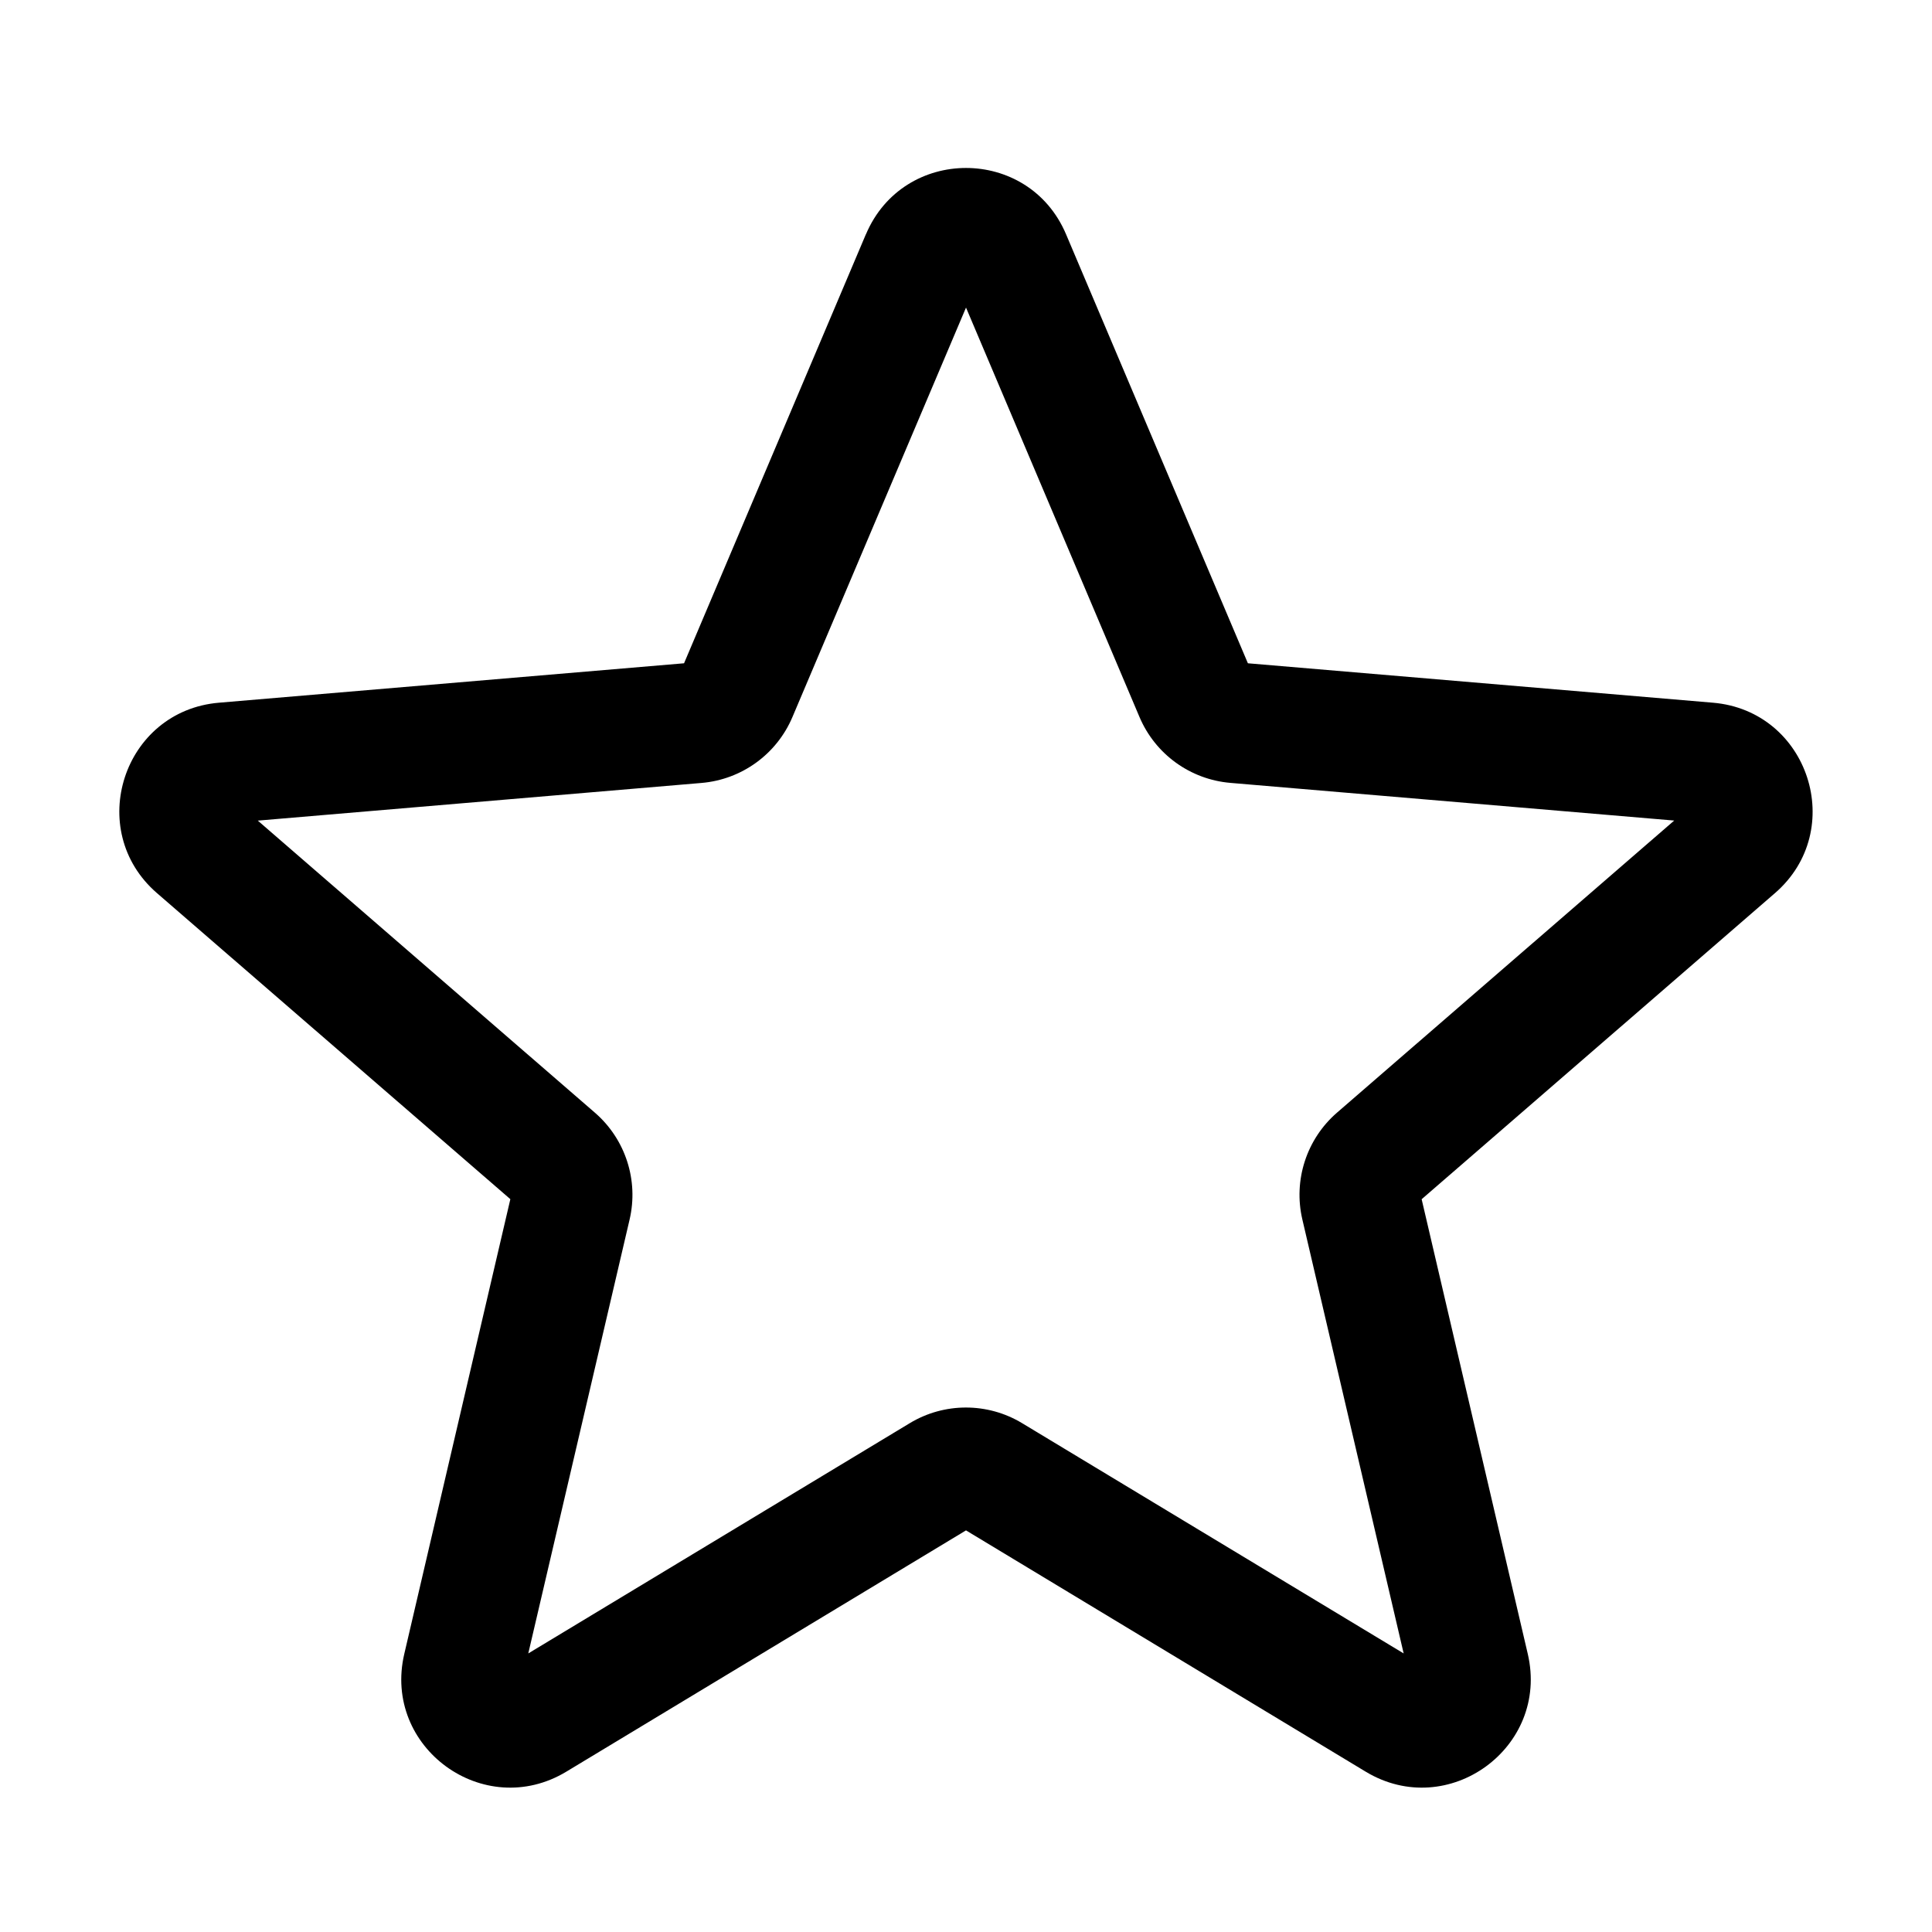
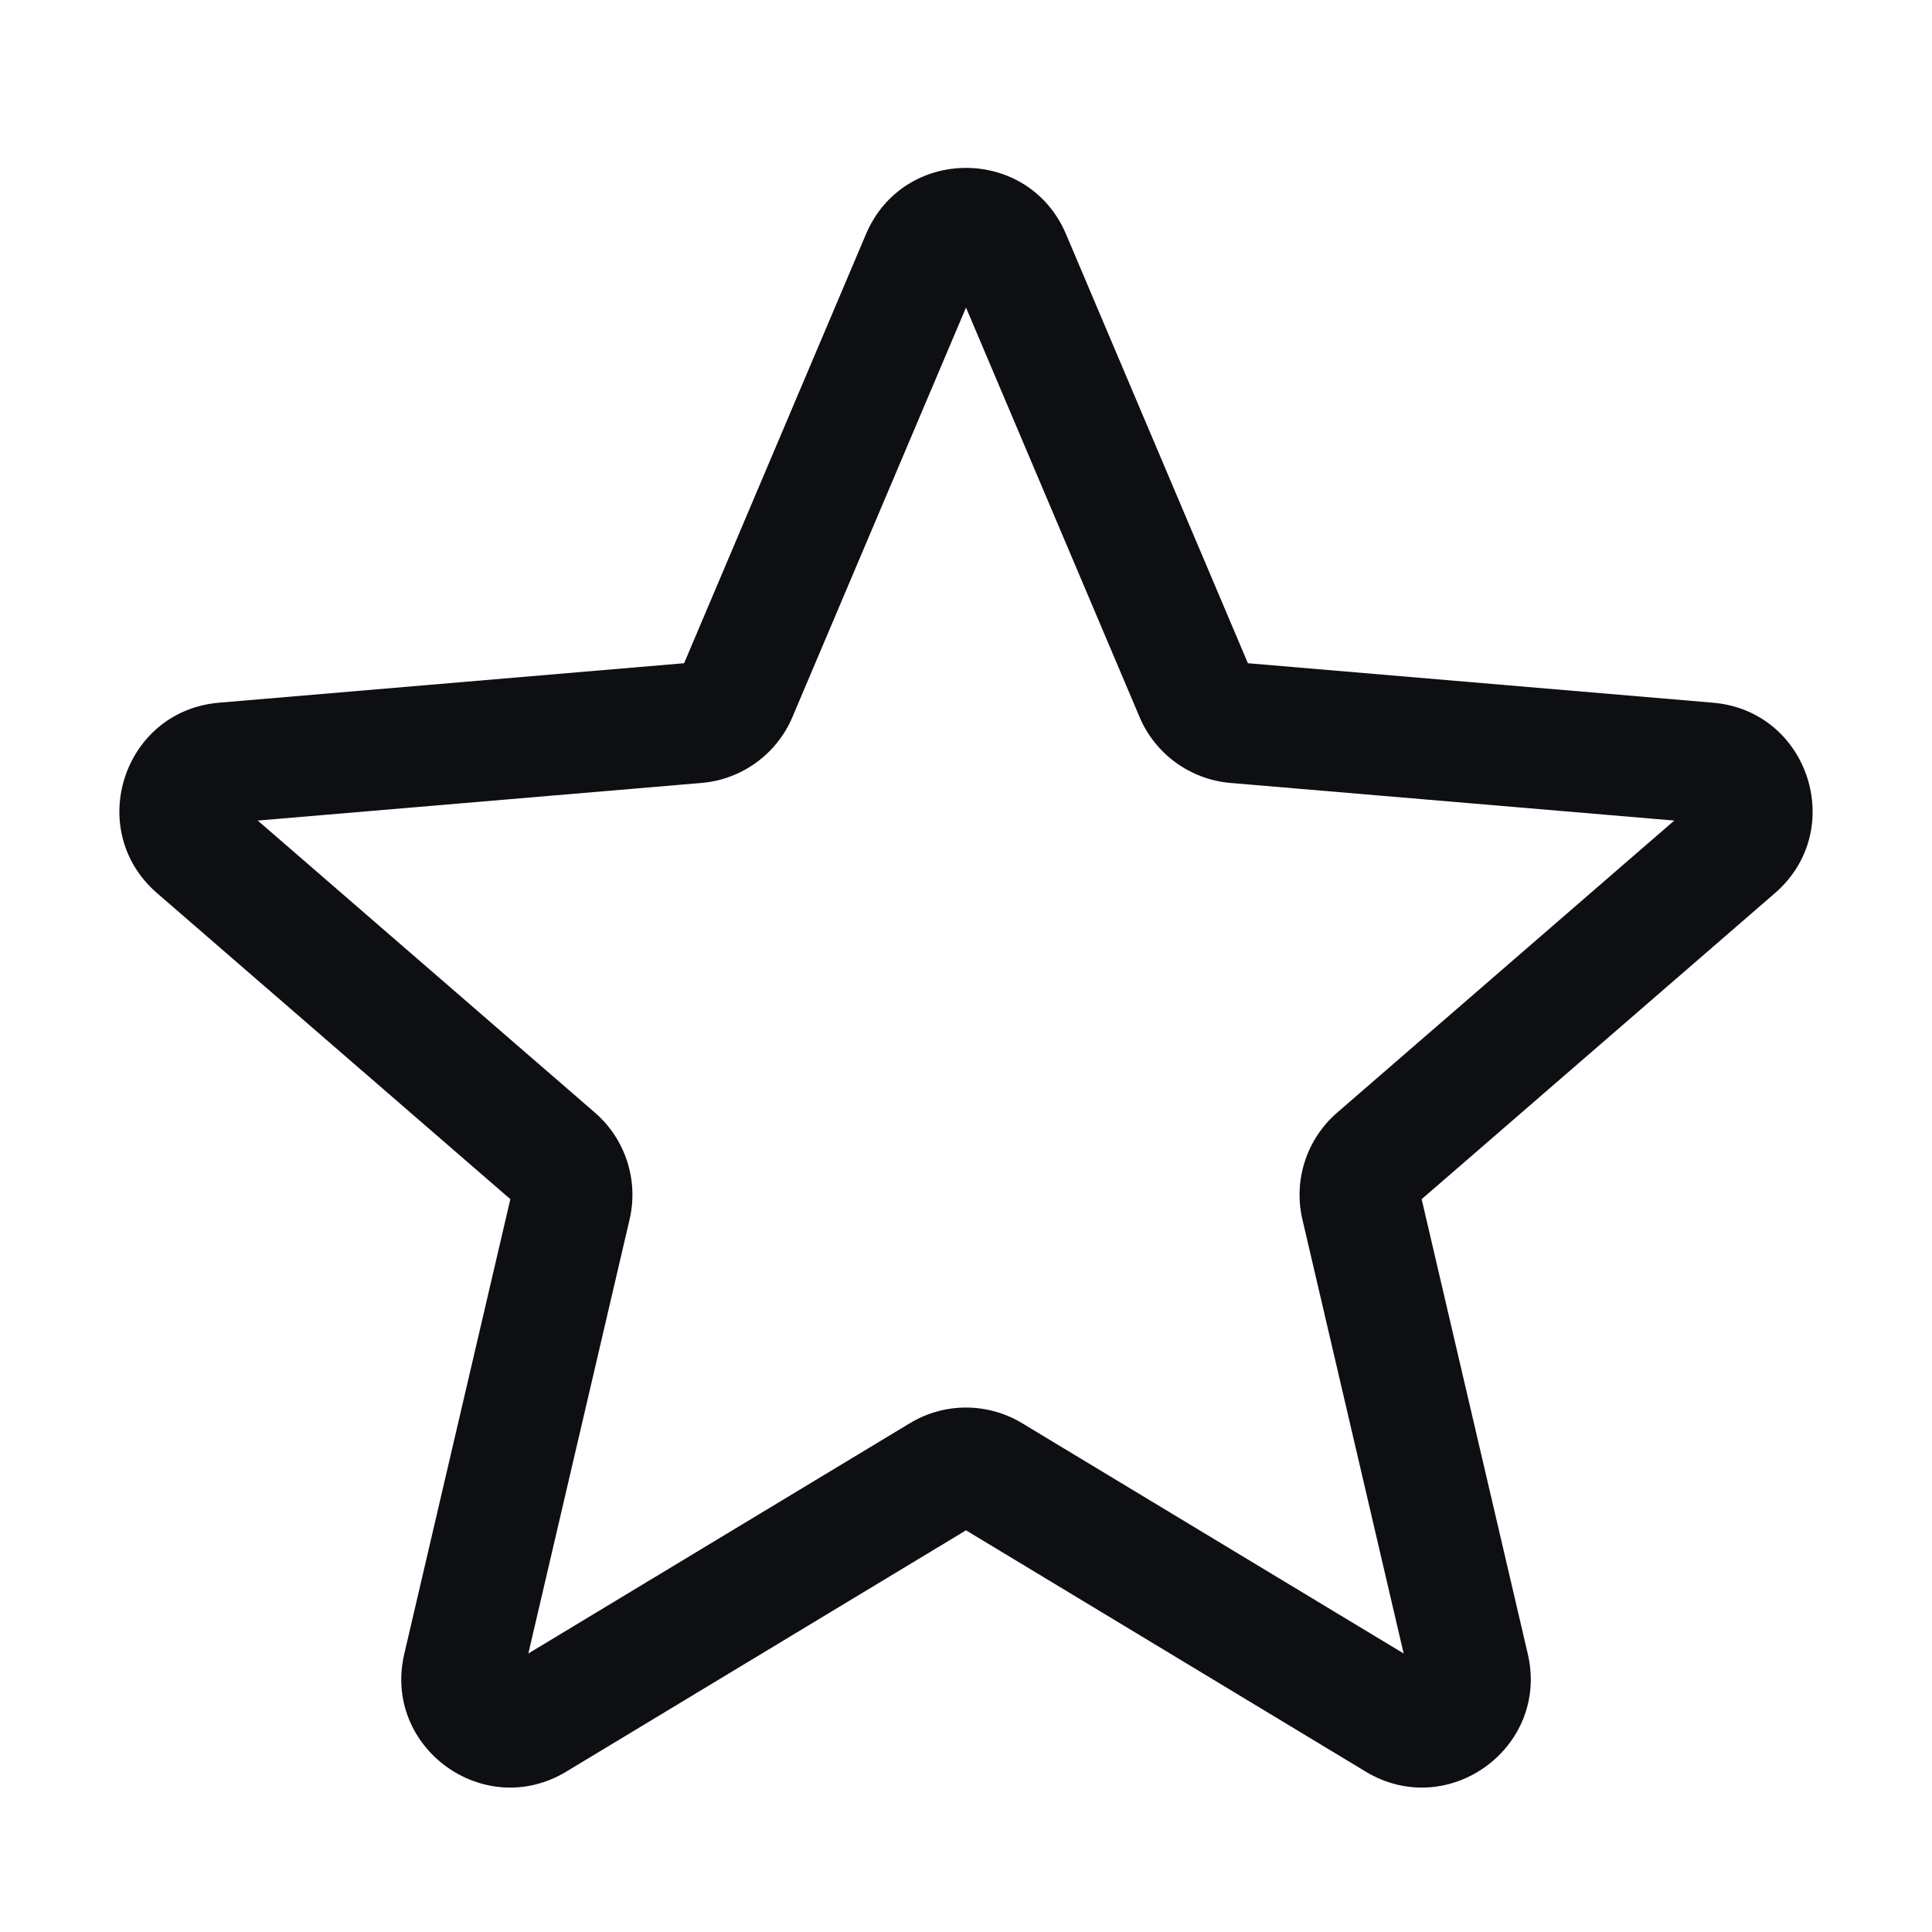
- <svg xmlns="http://www.w3.org/2000/svg" fill="none" viewBox="0 0 32 32">
-   <path fill-rule="evenodd" clip-rule="evenodd" d="m16 5.095-2.875 6.782a1.8 1.8 0 0 1-1.505 1.091l-7.35.624 5.584 4.838a1.8 1.8 0 0 1 .574 1.77L8.75 27.386l6.319-3.814a1.8 1.8 0 0 1 1.86 0l6.32 3.814-1.678-7.188a1.8 1.8 0 0 1 .575-1.77l5.584-4.837-7.351-.624a1.8 1.8 0 0 1-1.505-1.09L16 5.094ZM14.343 3.88c.62-1.464 2.694-1.464 3.314 0l3.012 7.106 7.703.653c1.587.135 2.23 2.112 1.027 3.154l-5.852 5.07 1.758 7.532c.361 1.55-1.32 2.772-2.684 1.95L16 25.348l-6.621 3.997c-1.364.822-3.045-.4-2.683-1.95l1.757-7.533L2.6 14.793c-1.203-1.042-.56-3.02 1.027-3.154l7.703-.653 3.012-7.106Z" fill="currentColor" />
+ <svg xmlns="http://www.w3.org/2000/svg" width="32" height="32" viewBox="0 0 32 32" fill="none">
+   <path fill-rule="evenodd" clip-rule="evenodd" d="M16 5.094L13.125 11.877C12.865 12.491 12.285 12.911 11.62 12.968L4.269 13.591L9.854 18.429C10.358 18.866 10.58 19.548 10.428 20.198L8.751 27.387L15.07 23.573C15.642 23.227 16.358 23.227 16.93 23.573L23.249 27.387L21.572 20.198C21.42 19.548 21.642 18.866 22.147 18.429L27.731 13.591L20.38 12.968C19.715 12.911 19.135 12.491 18.875 11.877L16 5.094ZM14.343 3.879C14.963 2.415 17.037 2.415 17.657 3.879L20.669 10.985L28.372 11.639C29.959 11.773 30.602 13.75 29.399 14.793L23.547 19.862L25.305 27.394C25.666 28.944 23.985 30.166 22.621 29.344L16 25.347L9.379 29.344C8.015 30.166 6.334 28.944 6.696 27.394L8.453 19.862L2.601 14.793C1.398 13.75 2.041 11.773 3.628 11.639L11.331 10.985L14.343 3.879Z" fill="#0D0F13" />
</svg>
